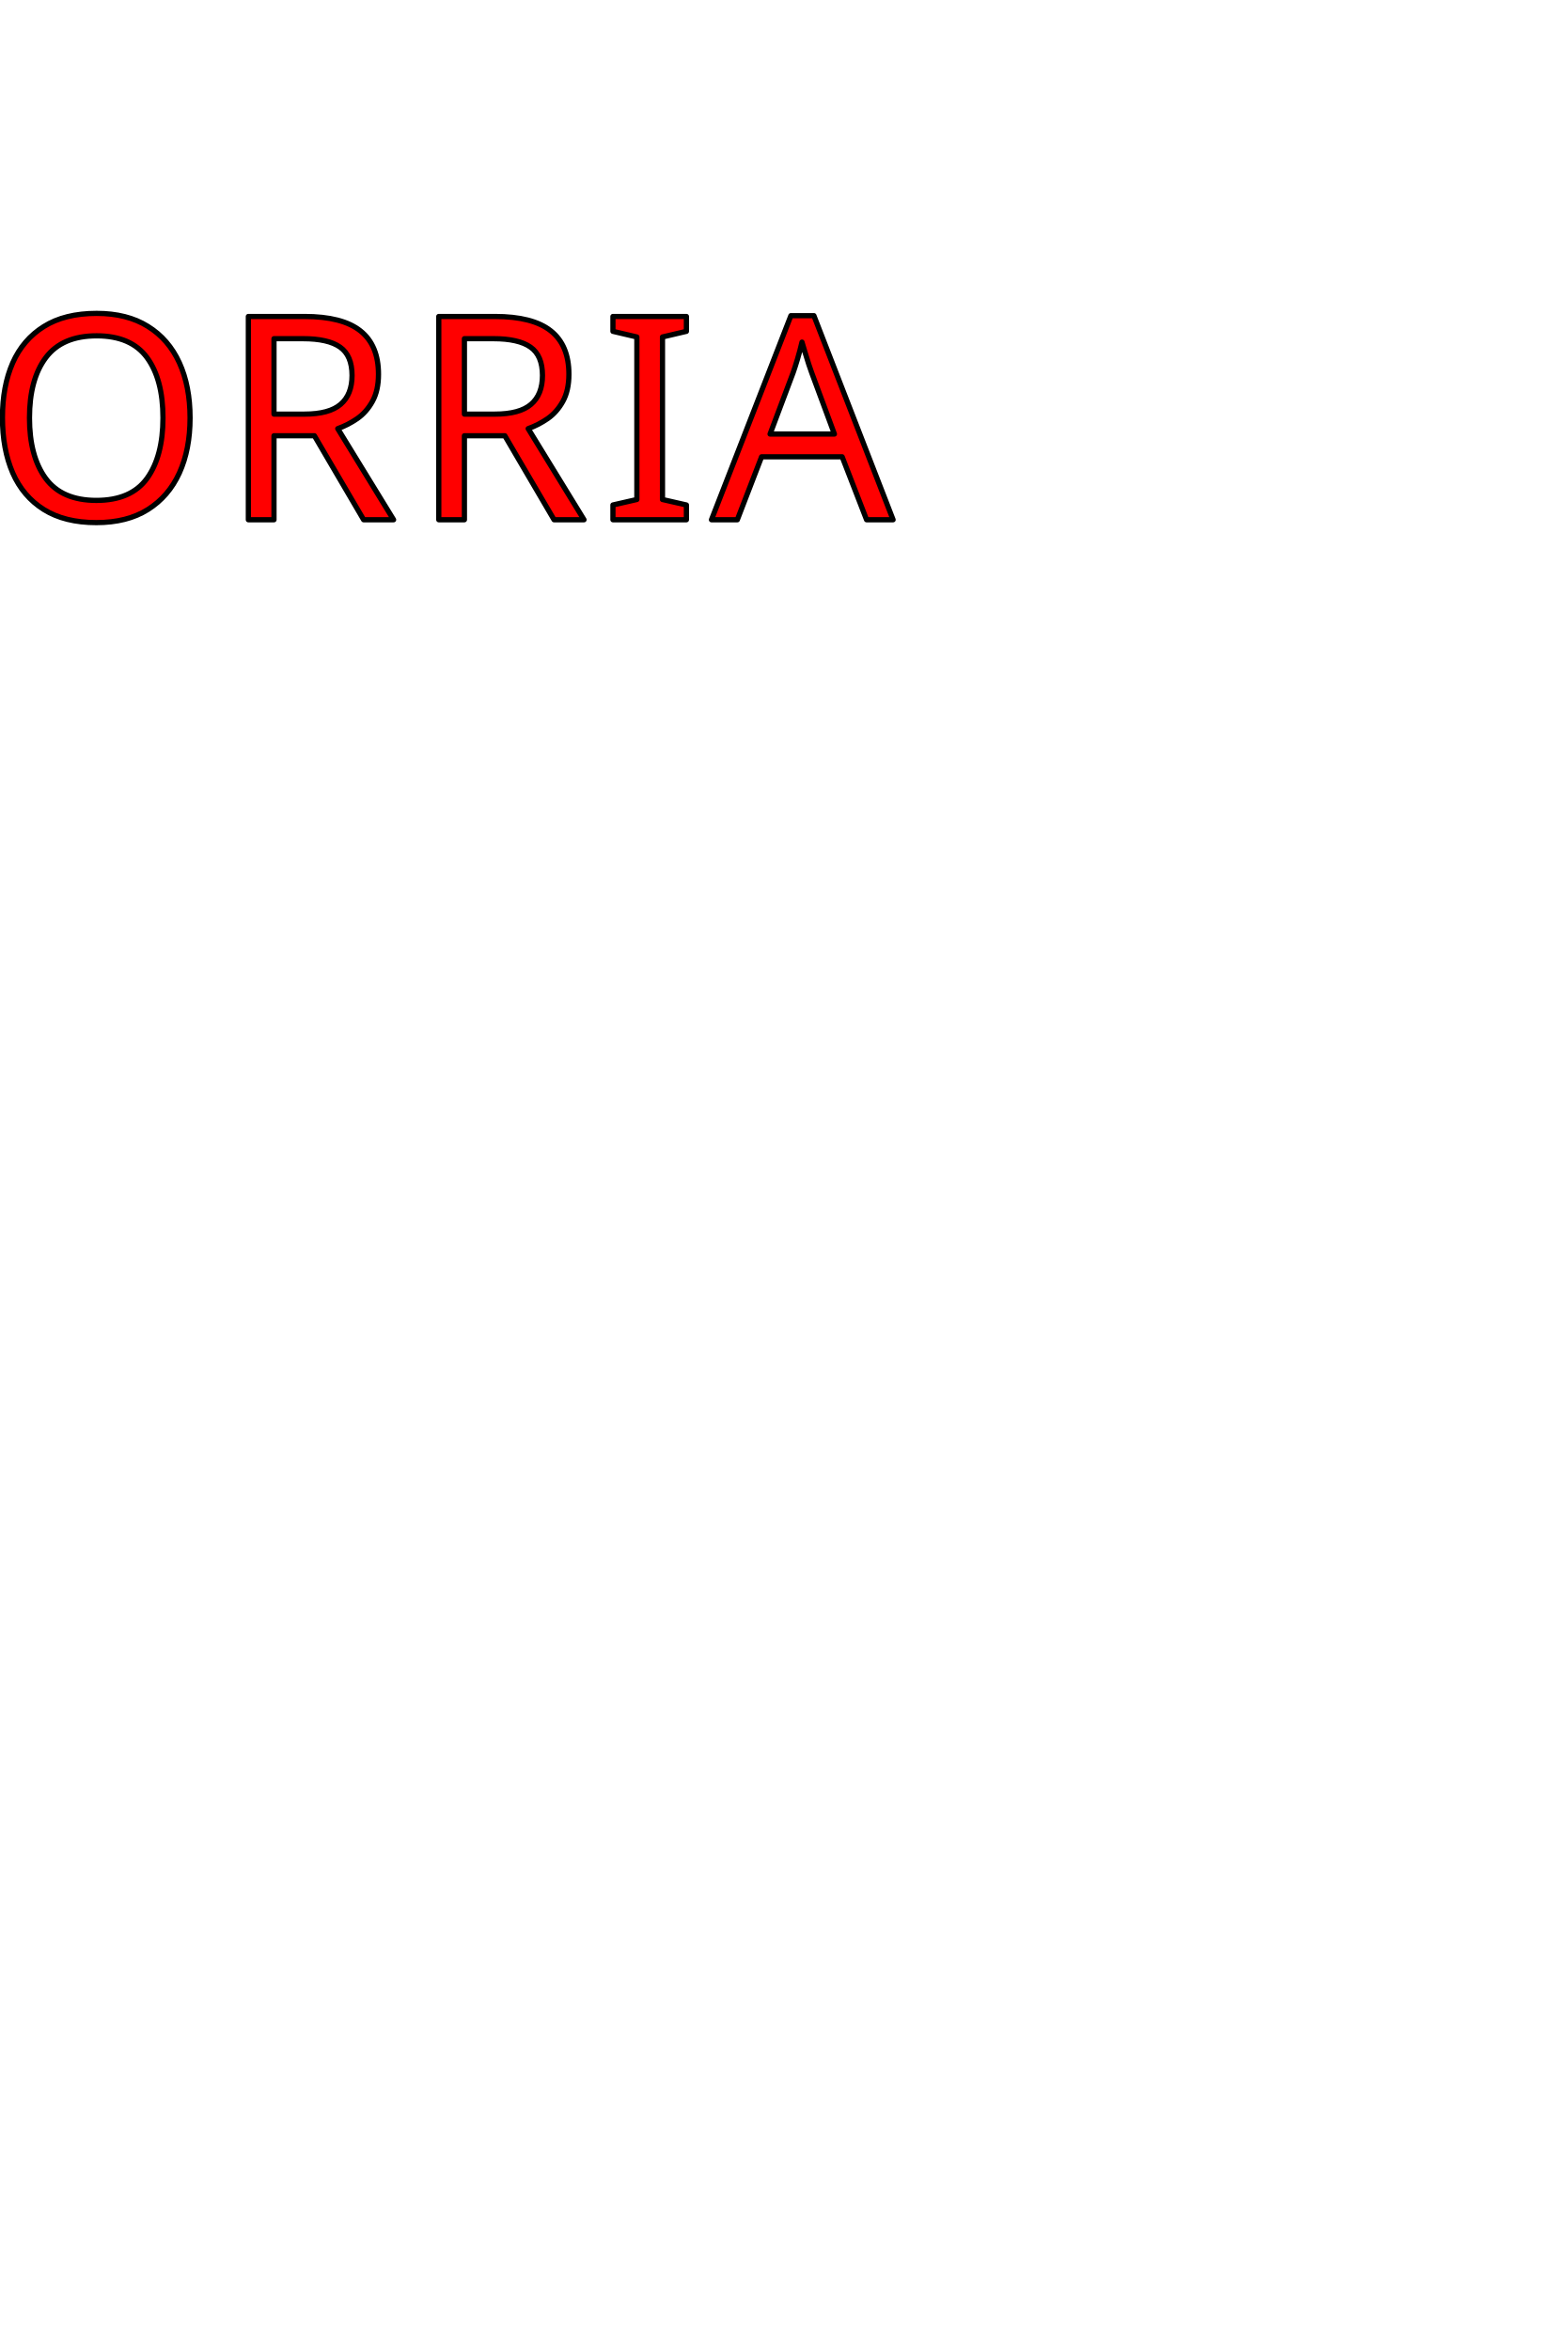
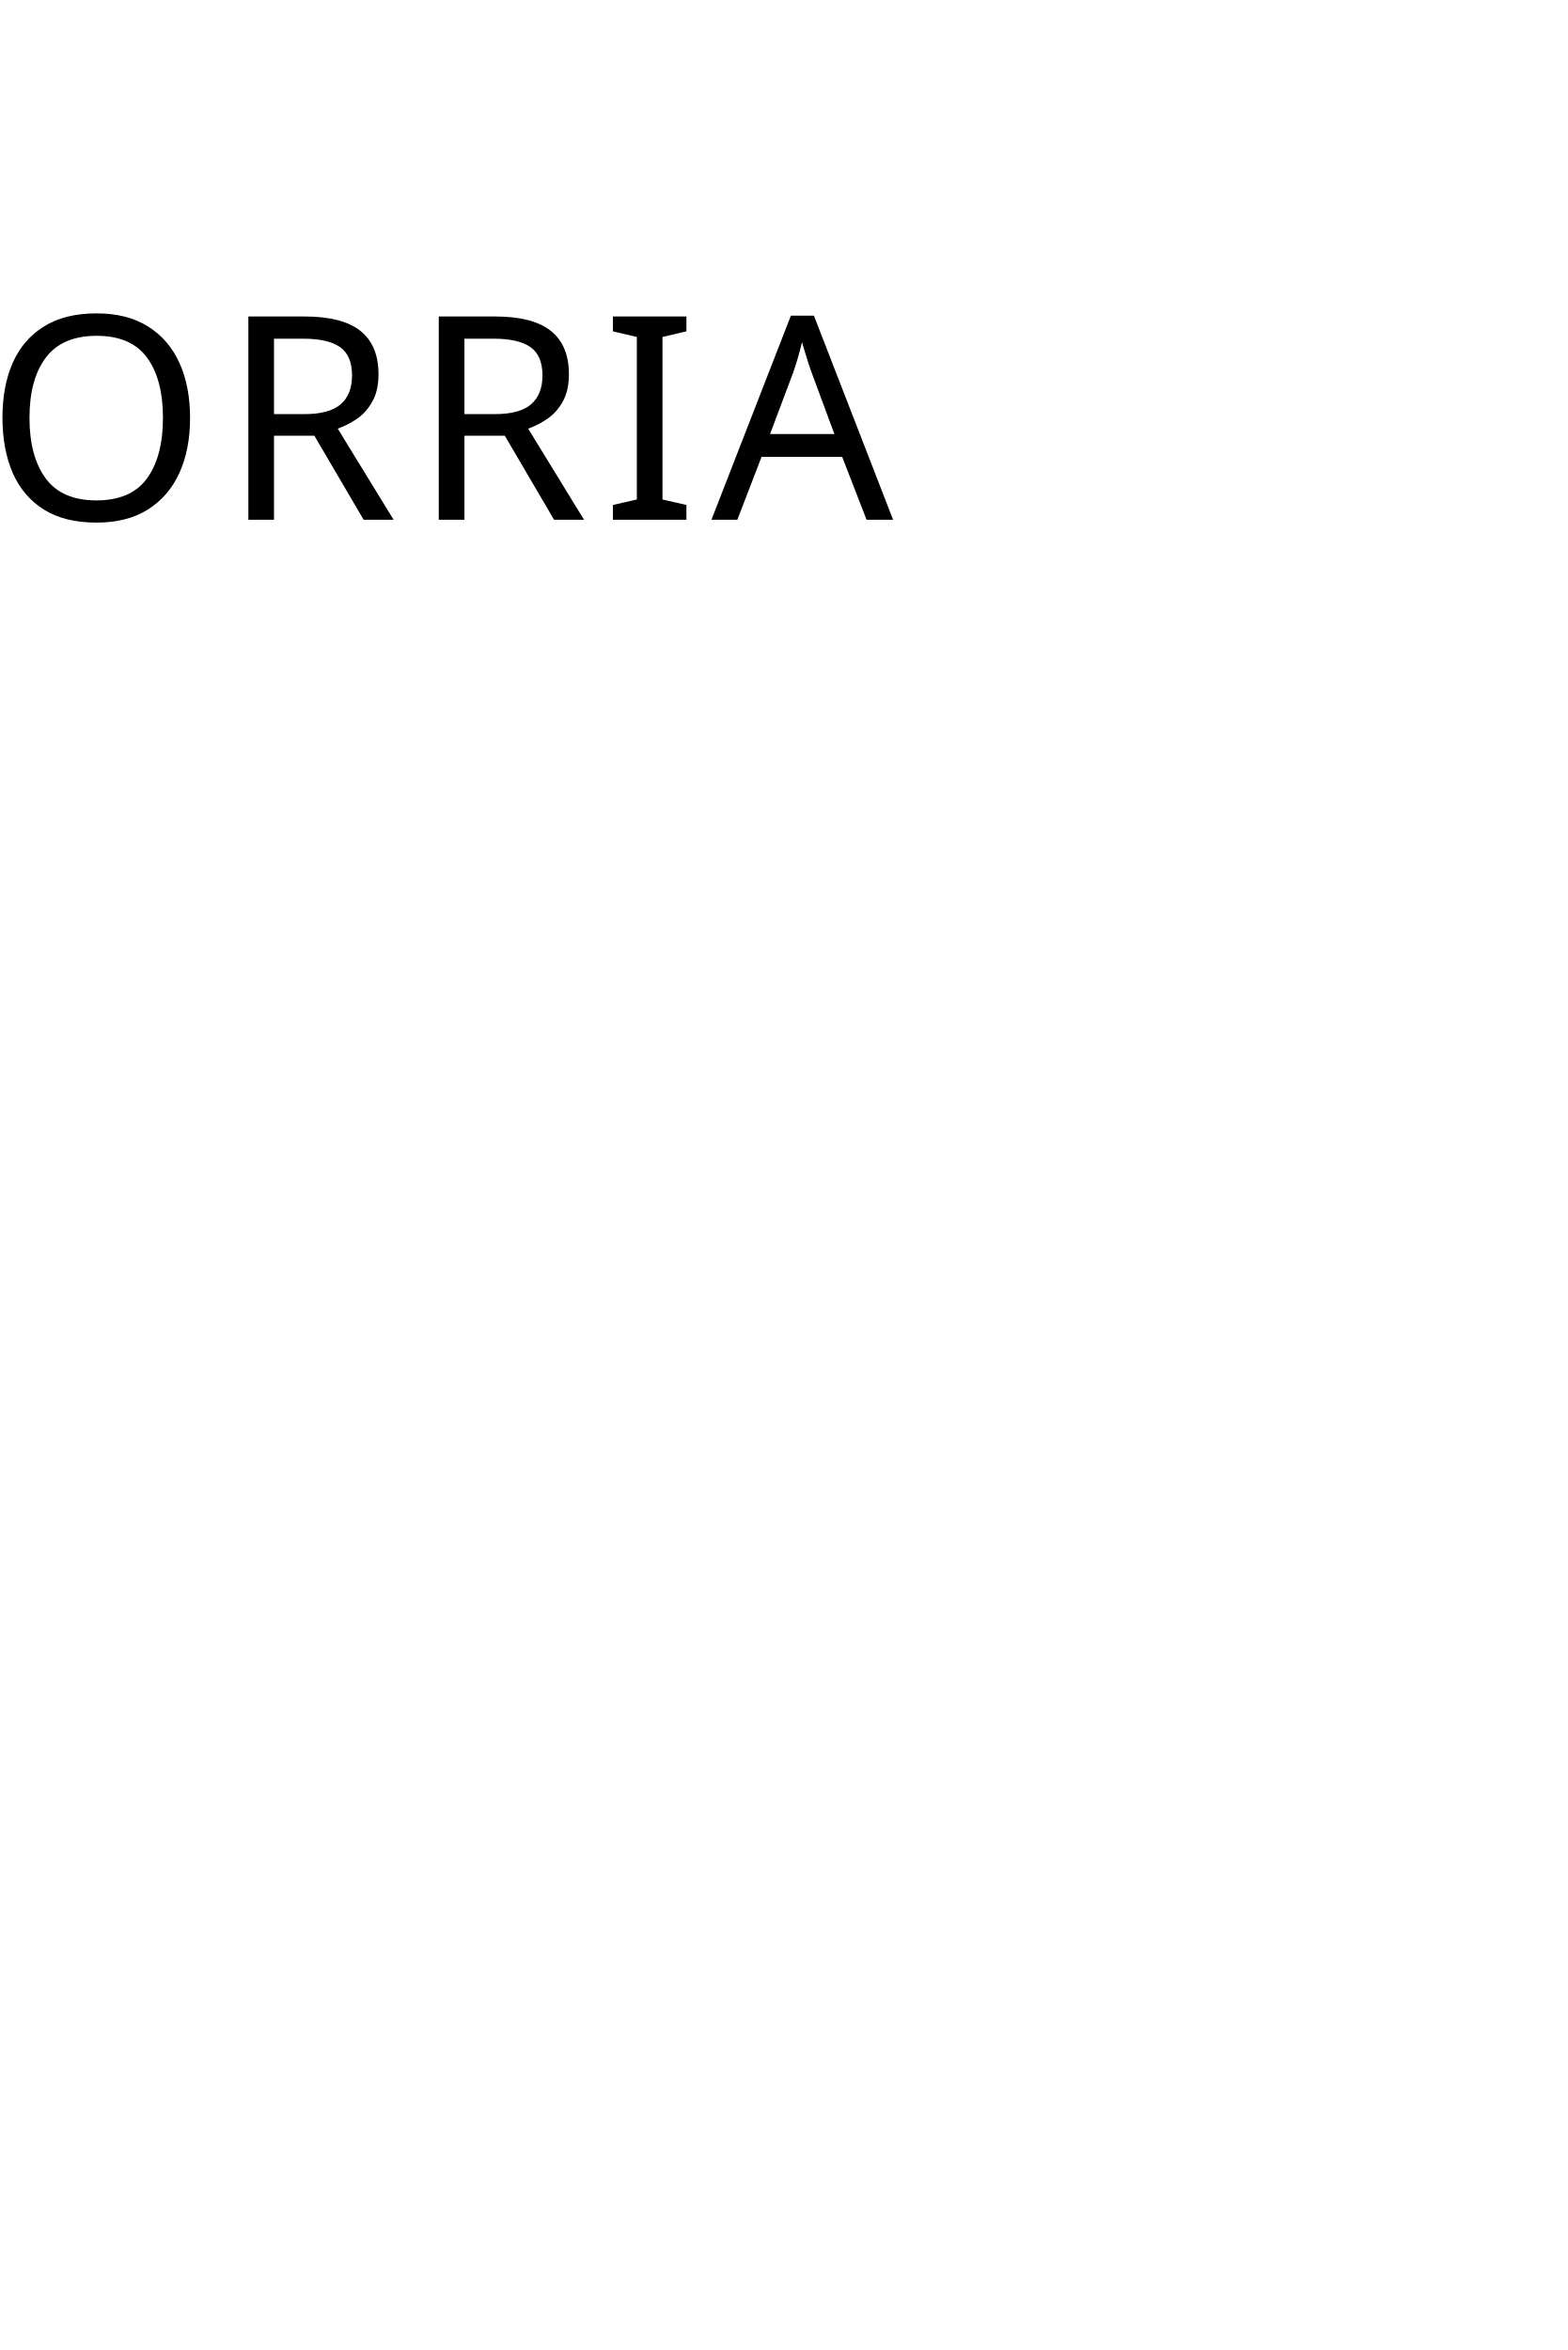
<svg xmlns="http://www.w3.org/2000/svg" width="1134" height="1700" viewBox="0 0 300.037 449.792" version="1.1" id="svg8">
  <defs id="defs2" />
  <g id="layer1" transform="translate(-24.98267,247.3207)">
    <rect style="opacity:1;fill:#ffff00;fill-opacity:0;stroke:none;stroke-width:2.184;stroke-linecap:round;stroke-linejoin:round;stroke-miterlimit:4;stroke-dasharray:none;stroke-dashoffset:0;stroke-opacity:1" id="rect516" width="212.828" height="71.845" x="66.838" y="-204.504" />
-     <text xml:space="preserve" style="font-style:normal;font-variant:normal;font-weight:normal;font-stretch:normal;font-size:54.486px;line-height:1.25;font-family:monospace;-inkscape-font-specification:monospace;text-align:center;letter-spacing:2.554px;word-spacing:0px;text-anchor:middle;fill:#000000;fill-opacity:1;stroke:#000000;stroke-width:1;stroke-opacity:1;stroke-miterlimit:4;stroke-dasharray:none;stroke-linejoin:round;stroke-linecap:round" x="173.773" y="-147.839" id="text818">
-       <tspan id="tspan816" x="175.05" y="-147.839" style="font-style:normal;font-variant:normal;font-weight:normal;font-stretch:normal;font-family:'Wanted M54';-inkscape-font-specification:'Wanted M54';fill:#ff0000;stroke-width:1;stroke:#000000;stroke-opacity:1;stroke-miterlimit:4;stroke-dasharray:none;stroke-linejoin:round;stroke-linecap:round">GORRIA</tspan>
+     <text xml:space="preserve" style="font-style:normal;font-variant:normal;font-weight:normal;font-stretch:normal;font-size:54.486px;line-height:1.25;font-family:monospace;-inkscape-font-specification:monospace;text-align:center;letter-spacing:2.554px;word-spacing:0px;text-anchor:middle;fill:#000000;fill-opacity:1;stroke:none;stroke-width:1;stroke-opacity:1;stroke-miterlimit:4;stroke-dasharray:none;stroke-linejoin:round;stroke-linecap:round;" x="173.773" y="-147.839" id="text818">
+       <tspan id="tspan816" x="175.05" y="-147.839" style="font-style:normal;font-variant:normal;font-weight:normal;font-stretch:normal;font-family:'Wanted M54';-inkscape-font-specification:'Wanted M54';fill:#000000;stroke-width:1;stroke:none;stroke-opacity:1;stroke-miterlimit:4;stroke-dasharray:none;stroke-linejoin:round;stroke-linecap:round;fill-opacity:1;">GORRIA</tspan>
    </text>
  </g>
</svg>
